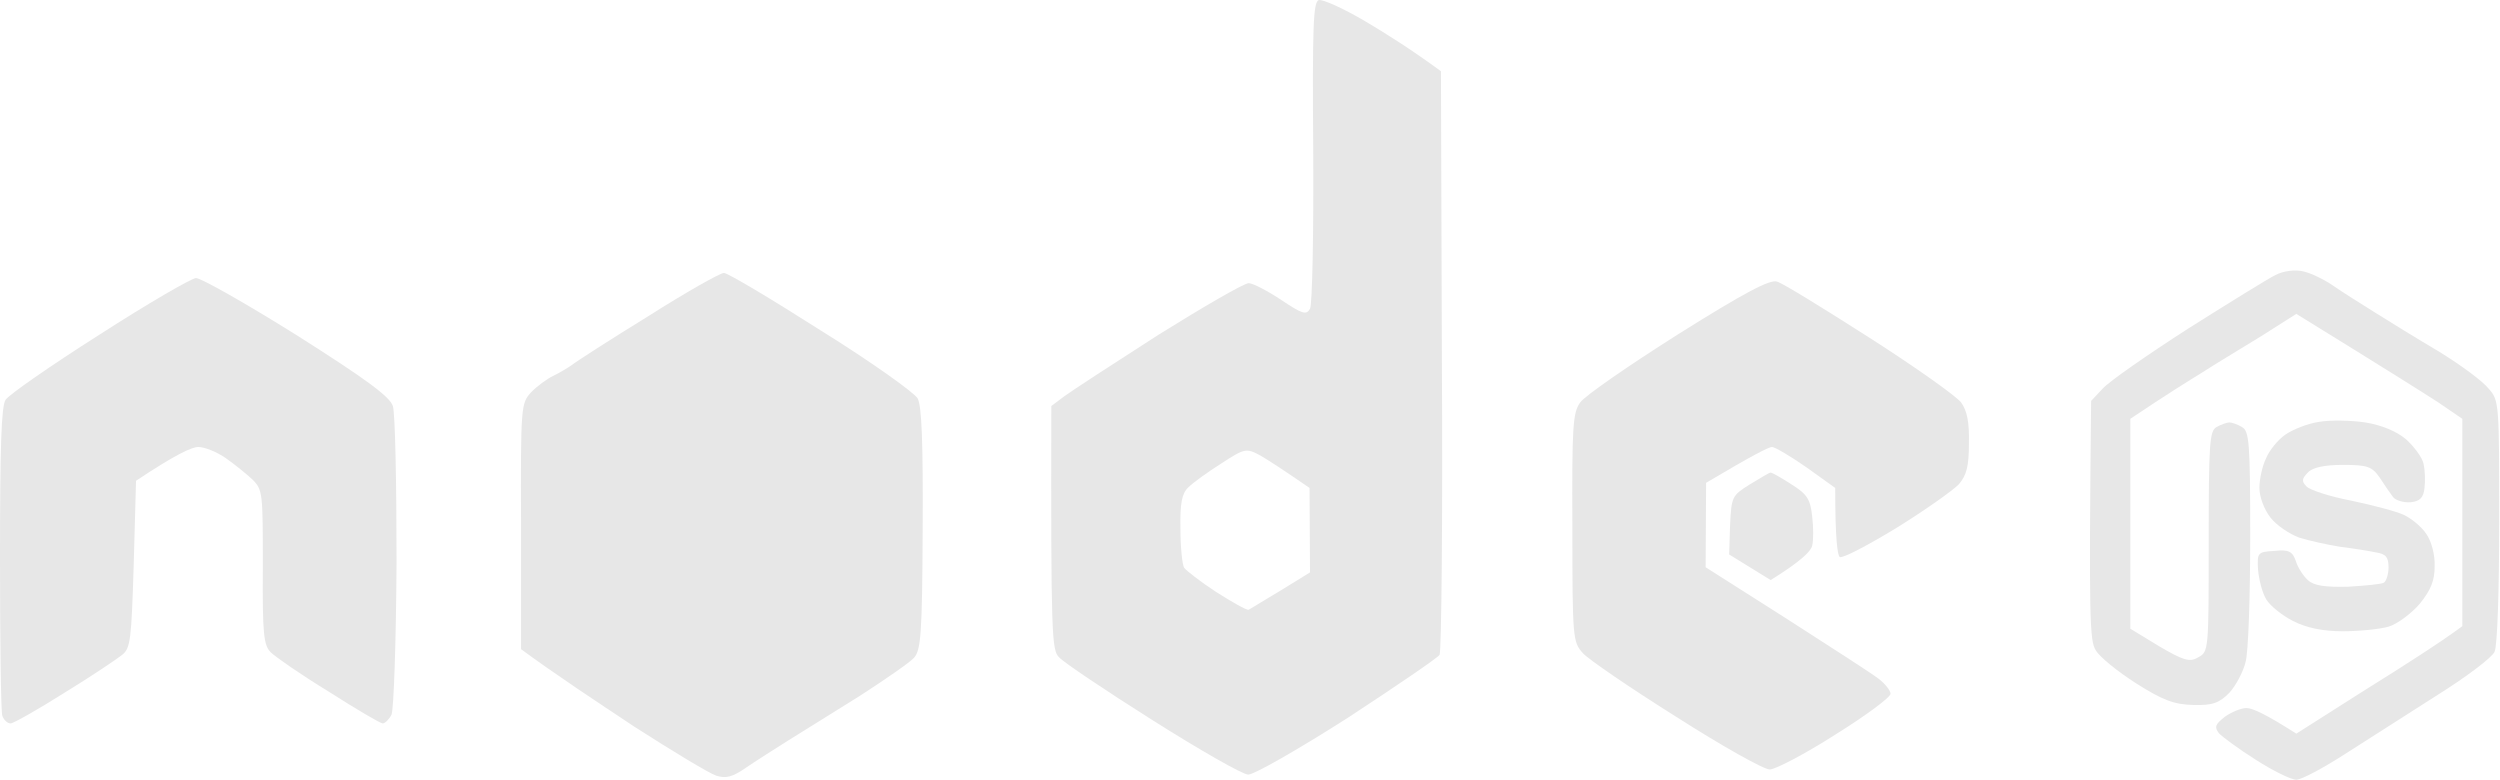
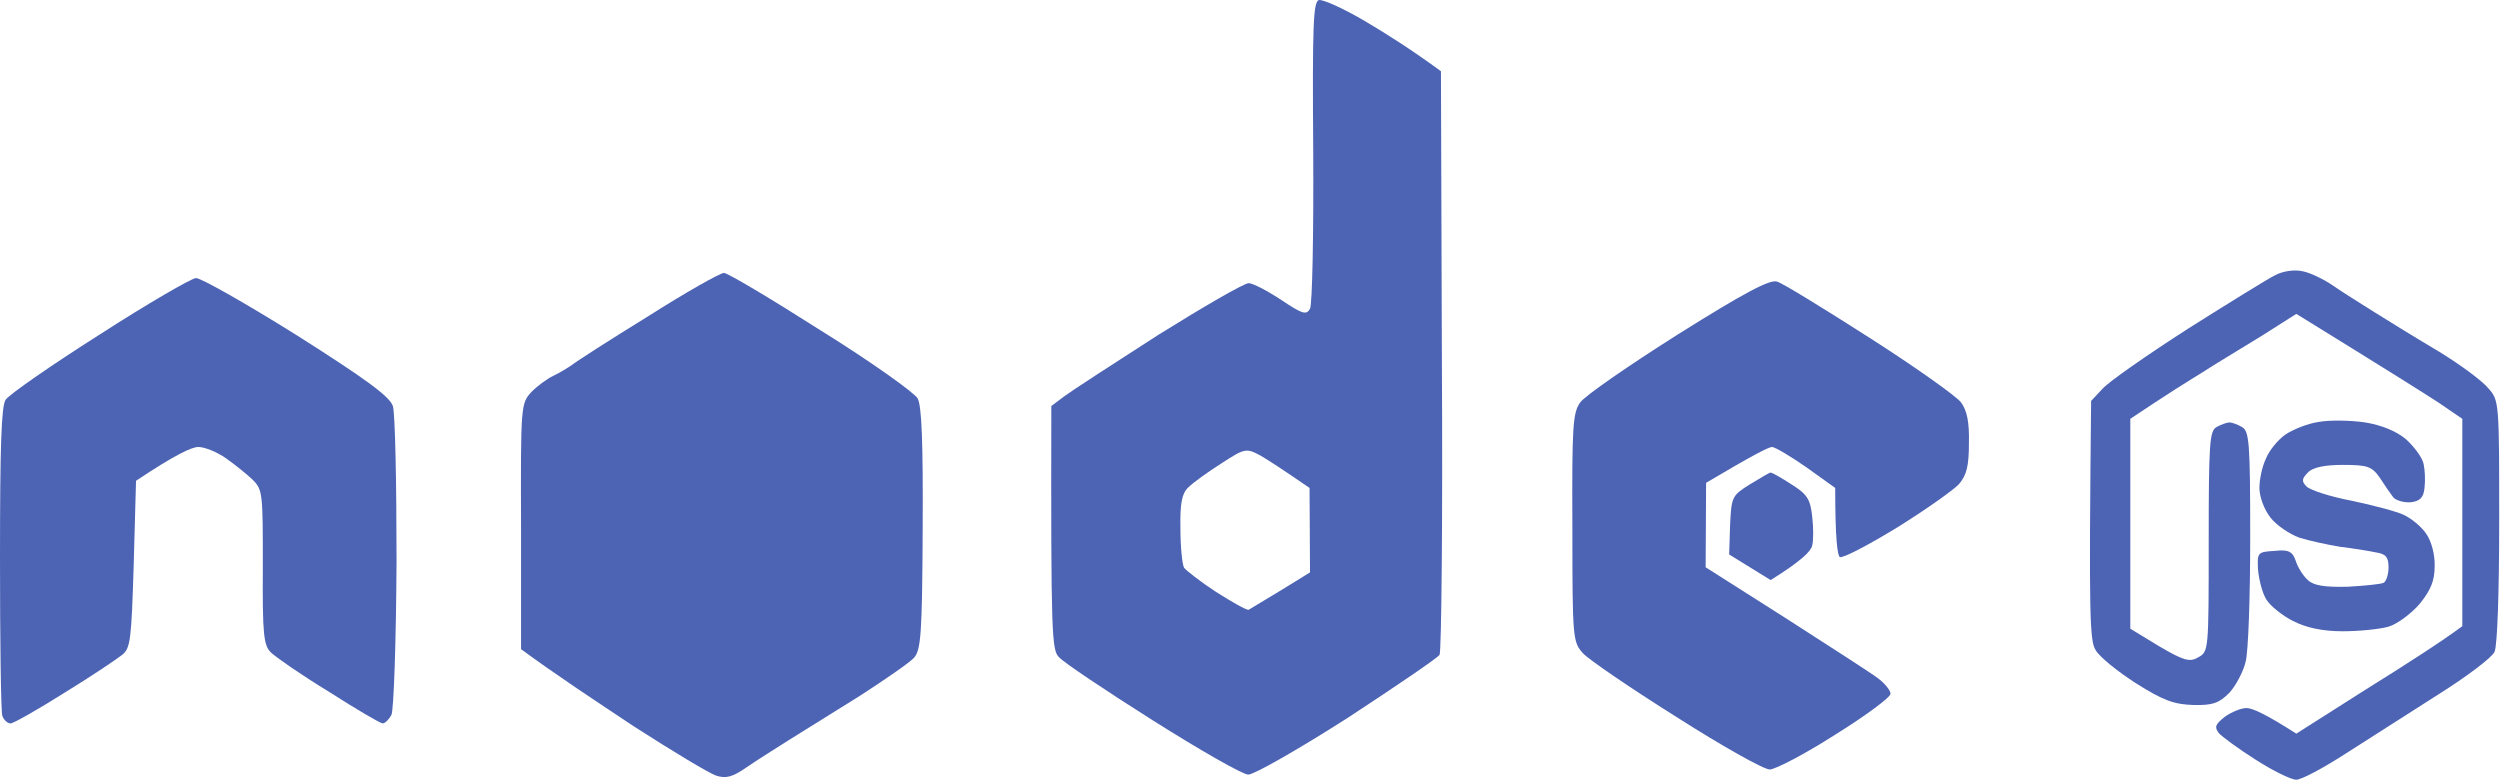
- <svg xmlns="http://www.w3.org/2000/svg" width="1943" height="606" viewBox="0 0 1943 606" fill="none">
-   <path d="M1344.61 408.264C1345.69 385.984 1346.05 385.188 1360.02 376.435C1367.91 371.661 1375.08 367.285 1376.15 367.285C1377.23 367.285 1384.39 371.263 1392.28 376.435C1404.46 383.995 1406.97 387.973 1408.4 401.103C1409.48 409.856 1409.48 420.2 1408.4 424.178C1407.33 428.555 1399.8 436.114 1376.15 450.835L1343.9 430.942L1344.61 408.264Z" fill="#E7E7E7" />
-   <path d="M1776.09 337.843C1781.83 333.864 1793.65 329.09 1802.25 327.896C1811.21 326.305 1827.34 326.703 1838.09 328.294C1850.63 330.284 1862.46 335.058 1869.99 341.424C1876.08 346.994 1882.53 355.349 1883.61 360.521C1884.68 365.295 1885.04 373.65 1884.32 379.22C1883.61 386.78 1880.74 389.565 1873.57 390.36C1867.84 390.758 1861.74 388.769 1859.95 386.382C1857.8 383.597 1853.14 376.833 1849.56 371.263C1843.47 362.51 1839.88 361.317 1820.89 361.317C1806.56 361.317 1797.24 363.306 1793.65 367.284C1788.99 372.059 1788.64 374.048 1792.58 378.027C1795.09 380.812 1810.86 385.984 1827.7 389.167C1844.54 392.747 1862.82 397.522 1868.55 400.307C1874.29 403.092 1882.17 409.458 1885.76 415.028C1889.7 420.598 1892.56 431.34 1892.21 440.093C1892.21 451.233 1889.34 458.394 1880.74 469.136C1874.29 476.696 1863.18 485.051 1856.37 487.04C1849.56 489.029 1833.43 490.621 1820.53 490.621C1805.12 490.621 1792.22 487.836 1782.19 482.664C1773.58 478.287 1764.27 470.728 1761.4 465.954C1758.17 460.781 1755.67 450.437 1754.95 442.878C1754.23 429.351 1754.59 428.953 1767.85 428.157C1778.6 426.963 1781.83 428.555 1784.34 436.114C1785.77 440.888 1790.07 447.652 1793.65 450.835C1798.31 455.211 1806.91 456.405 1824.83 456.007C1838.09 455.211 1850.99 454.018 1852.79 452.824C1854.58 451.631 1856.37 446.458 1856.37 440.888C1856.37 432.931 1854.22 430.544 1846.69 429.351C1840.96 428.157 1828.77 426.168 1818.74 424.974C1809.06 423.383 1794.37 420.2 1786.84 417.813C1779.32 415.028 1769.28 408.264 1764.63 402.296C1759.61 395.93 1756.02 385.984 1756.02 379.22C1756.02 372.457 1758.17 362.51 1761.04 356.542C1763.55 350.177 1770.36 341.821 1776.09 337.843Z" fill="#E7E7E7" />
-   <path d="M1228.14 312.778C1231.73 307.606 1265.77 284.132 1304.12 259.862C1356.08 227.238 1375.79 216.894 1381.17 218.883C1385.47 220.076 1417.72 239.969 1453.2 262.647C1488.68 285.325 1520.57 308.003 1524.16 312.778C1528.82 319.143 1530.61 328.294 1530.25 344.209C1530.25 362.51 1528.46 369.274 1522.37 376.435C1517.71 381.21 1495.85 396.726 1473.99 410.253C1451.77 423.78 1432.06 434.125 1429.91 432.931C1428.11 431.738 1426.32 419.404 1426.32 379.22L1404.1 363.306C1391.56 354.553 1379.38 347.391 1377.22 347.391C1374.72 347.391 1362.17 353.757 1325.98 375.242L1325.62 440.888L1387.62 480.276C1421.66 502.159 1453.92 522.847 1459.65 527.224C1465.03 531.202 1469.33 536.773 1469.33 539.16C1469.33 541.945 1449.97 556.268 1426.32 570.988C1402.67 586.107 1379.73 598.043 1375.43 598.043C1370.77 598.043 1338.16 579.741 1302.68 557.063C1267.2 534.783 1234.59 512.503 1230.29 507.729C1222.41 498.976 1222.05 496.589 1222.05 409.855C1221.69 330.681 1222.41 320.735 1228.14 312.778Z" fill="#E7E7E7" />
-   <path d="M4.3 310.789C6.809 306.81 39.421 284.132 77.05 260.26C114.679 235.991 148.366 216.496 152.308 216.098C156.25 216.098 191.371 235.991 230.792 260.658C283.473 294.078 302.825 308.004 305.333 315.563C307.125 321.133 308.2 375.64 308.2 436.91C307.842 498.18 306.05 551.493 304.258 555.472C302.466 559.053 299.241 562.236 297.449 562.236C295.657 562.236 276.664 551.096 255.52 537.568C234.017 524.439 213.948 510.514 210.365 506.933C204.989 501.363 203.914 493.406 204.272 440.889C204.272 383.597 204.272 380.812 196.388 372.855C191.729 368.478 182.412 360.919 175.602 356.145C168.793 351.37 159.117 347.392 154.1 347.392C149.083 347.392 136.182 353.36 105.72 373.65L103.928 438.501C102.136 497.385 101.419 503.75 94.969 508.923C91.027 512.105 70.958 525.633 50.172 538.364C29.387 551.493 10.393 562.236 8.243 562.236C5.734 562.236 2.867 559.451 1.792 556.268C0.717 553.085 0 497.782 0 434.125C0 346.198 1.075 315.961 4.3 310.789Z" fill="#E7E7E7" />
-   <path d="M444.382 283.734C447.249 281.347 473.768 264.239 503.513 245.938C532.9 227.238 559.778 212.12 562.645 212.12C565.512 212.12 599.557 232.41 638.261 257.078C677.324 281.347 710.652 305.219 713.161 309.595C716.386 315.165 717.462 344.209 717.103 411.049C716.745 493.804 715.67 505.342 710.294 511.31C707.069 514.89 688.075 528.02 668.365 540.751C648.654 553.085 623.568 568.601 612.817 575.365C602.066 582.129 587.014 591.677 579.488 596.849C569.095 604.011 564.078 605.204 556.552 602.817C550.818 600.828 522.507 583.72 492.762 564.623C463.375 545.128 431.48 524.041 404.961 504.546V409.06C404.602 314.767 404.961 313.574 412.845 304.821C417.504 300.046 425.03 294.476 430.047 292.089C435.064 289.702 441.515 285.723 444.382 283.734Z" fill="#E7E7E7" />
-   <path d="M1700.48 255.486C1732.01 235.593 1762.83 216.496 1768.57 213.711C1774.66 210.528 1783.98 209.334 1790.07 210.926C1795.8 212.119 1806.56 217.292 1813.36 222.066C1820.17 226.84 1834.87 235.991 1845.62 242.755C1856.37 249.518 1878.95 263.443 1895.79 273.39C1912.63 283.734 1929.84 296.466 1934.14 302.036C1942.38 311.186 1942.38 313.574 1942.38 405.081C1942.38 459.588 1940.95 501.761 1938.79 506.535C1937 510.912 1916.93 526.03 1894.72 539.955C1872.85 553.881 1840.6 574.569 1823.04 585.709C1805.84 596.849 1788.64 606 1784.69 606C1780.75 606 1766.78 599.236 1753.16 590.484C1739.9 582.129 1727 572.58 1724.49 569.795C1720.9 565.021 1721.62 563.031 1729.15 557.063C1734.16 553.483 1741.69 550.3 1745.99 550.3C1750.65 550.3 1761.04 555.074 1784.69 570.193L1839.17 535.579C1869.27 516.88 1898.3 498.18 1913.71 486.642V325.509L1895.07 312.778C1884.68 306.014 1855.65 287.713 1784.69 243.948L1757.1 261.454C1741.69 271.003 1720.9 283.336 1711.23 289.702C1701.55 295.67 1684.71 306.014 1655.68 325.509V488.632L1677.9 502.159C1696.89 513.299 1701.91 514.89 1708.36 510.912C1716.6 506.535 1716.6 505.74 1716.6 420.996C1716.6 343.413 1717.32 335.058 1722.7 331.875C1726.28 329.886 1730.94 328.294 1732.73 328.294C1734.52 328.294 1739.18 329.886 1742.41 331.875C1748.14 335.058 1748.86 343.413 1748.86 417.813C1748.86 463.566 1747.42 506.933 1745.27 514.492C1743.48 522.052 1737.75 532.794 1732.73 538.364C1724.85 546.321 1719.83 548.311 1704.78 547.913C1689.73 547.515 1681.13 544.332 1660.34 531.203C1646 522.052 1631.67 510.514 1628.8 505.342C1624.14 498.18 1623.43 481.072 1625.22 311.584L1634.18 302.036C1639.2 296.466 1668.94 275.777 1700.48 255.486Z" fill="#E7E7E7" />
-   <path fill-rule="evenodd" clip-rule="evenodd" d="M1060.78 16.373C1077.63 26.319 1097.69 39.051 1119.91 55.363L1120.63 279.755C1121.35 403.49 1120.27 506.535 1118.84 508.922C1117.4 511.31 1085.15 533.192 1047.52 557.859C1009.53 582.128 974.773 602.021 970.114 602.021C965.813 602.021 932.485 582.924 895.931 559.848C859.377 536.772 826.765 514.89 823.181 510.912C817.447 505.342 816.73 495.793 817.089 315.563L827.123 308.003C832.499 304.025 865.469 282.54 900.231 260.26C935.352 238.378 966.889 220.077 970.472 220.077C973.698 220.077 985.166 226.044 995.917 233.206C1012.04 243.948 1015.27 245.142 1018.14 239.969C1019.93 236.787 1021 181.882 1020.64 117.827C1019.93 19.953 1020.64 1.652 1024.94 0.06C1027.81 -0.735 1043.94 6.426 1060.78 16.373ZM923.525 378.822C918.508 383.597 917.075 391.156 917.433 411.049C917.433 425.372 918.867 438.899 920.3 441.286C921.734 443.276 932.843 452.028 945.028 459.986C957.571 467.943 968.68 474.309 970.472 473.911C971.906 473.115 983.015 466.351 995.558 458.792L1018.14 444.867L1017.78 379.22C996.992 364.897 985.882 357.736 979.79 354.155C968.68 348.187 967.605 348.187 949.328 360.123C938.577 366.887 927.109 375.242 923.525 378.822Z" fill="#E7E7E7" />
+ <svg xmlns="http://www.w3.org/2000/svg" width="1943" height="606" viewBox="0 0 1943 606" fill="currentColor">
+   <path d="M1344.61 408.264C1345.69 385.984 1346.05 385.188 1360.02 376.435C1367.91 371.661 1375.08 367.285 1376.15 367.285C1377.23 367.285 1384.39 371.263 1392.28 376.435C1404.46 383.995 1406.97 387.973 1408.4 401.103C1409.48 409.856 1409.48 420.2 1408.4 424.178C1407.33 428.555 1399.8 436.114 1376.15 450.835L1343.9 430.942L1344.61 408.264Z" fill="#4d64b5" />
+   <path d="M1776.09 337.843C1781.83 333.864 1793.65 329.09 1802.25 327.896C1811.21 326.305 1827.34 326.703 1838.09 328.294C1850.63 330.284 1862.46 335.058 1869.99 341.424C1876.08 346.994 1882.53 355.349 1883.61 360.521C1884.68 365.295 1885.04 373.65 1884.32 379.22C1883.61 386.78 1880.74 389.565 1873.57 390.36C1867.84 390.758 1861.74 388.769 1859.95 386.382C1857.8 383.597 1853.14 376.833 1849.56 371.263C1843.47 362.51 1839.88 361.317 1820.89 361.317C1806.56 361.317 1797.24 363.306 1793.65 367.284C1788.99 372.059 1788.64 374.048 1792.58 378.027C1795.09 380.812 1810.86 385.984 1827.7 389.167C1844.54 392.747 1862.82 397.522 1868.55 400.307C1874.29 403.092 1882.17 409.458 1885.76 415.028C1889.7 420.598 1892.56 431.34 1892.21 440.093C1892.21 451.233 1889.34 458.394 1880.74 469.136C1874.29 476.696 1863.18 485.051 1856.37 487.04C1849.56 489.029 1833.43 490.621 1820.53 490.621C1805.12 490.621 1792.22 487.836 1782.19 482.664C1773.58 478.287 1764.27 470.728 1761.4 465.954C1758.17 460.781 1755.67 450.437 1754.95 442.878C1754.23 429.351 1754.59 428.953 1767.85 428.157C1778.6 426.963 1781.83 428.555 1784.34 436.114C1785.77 440.888 1790.07 447.652 1793.65 450.835C1798.31 455.211 1806.91 456.405 1824.83 456.007C1838.09 455.211 1850.99 454.018 1852.79 452.824C1854.58 451.631 1856.37 446.458 1856.37 440.888C1856.37 432.931 1854.22 430.544 1846.69 429.351C1840.96 428.157 1828.77 426.168 1818.74 424.974C1809.06 423.383 1794.37 420.2 1786.84 417.813C1779.32 415.028 1769.28 408.264 1764.63 402.296C1759.61 395.93 1756.02 385.984 1756.02 379.22C1756.02 372.457 1758.17 362.51 1761.04 356.542C1763.55 350.177 1770.36 341.821 1776.09 337.843Z" fill="#4d64b5" />
+   <path d="M1228.14 312.778C1231.73 307.606 1265.77 284.132 1304.12 259.862C1356.08 227.238 1375.79 216.894 1381.17 218.883C1385.47 220.076 1417.72 239.969 1453.2 262.647C1488.68 285.325 1520.57 308.003 1524.16 312.778C1528.82 319.143 1530.61 328.294 1530.25 344.209C1530.25 362.51 1528.46 369.274 1522.37 376.435C1517.71 381.21 1495.85 396.726 1473.99 410.253C1451.77 423.78 1432.06 434.125 1429.91 432.931C1428.11 431.738 1426.32 419.404 1426.32 379.22L1404.1 363.306C1391.56 354.553 1379.38 347.391 1377.22 347.391C1374.72 347.391 1362.17 353.757 1325.98 375.242L1325.62 440.888L1387.62 480.276C1421.66 502.159 1453.92 522.847 1459.65 527.224C1465.03 531.202 1469.33 536.773 1469.33 539.16C1469.33 541.945 1449.97 556.268 1426.32 570.988C1402.67 586.107 1379.73 598.043 1375.43 598.043C1370.77 598.043 1338.16 579.741 1302.68 557.063C1267.2 534.783 1234.59 512.503 1230.29 507.729C1222.41 498.976 1222.05 496.589 1222.05 409.855C1221.69 330.681 1222.41 320.735 1228.14 312.778Z" fill="#4d64b5" />
+   <path d="M4.3 310.789C6.809 306.81 39.421 284.132 77.05 260.26C114.679 235.991 148.366 216.496 152.308 216.098C156.25 216.098 191.371 235.991 230.792 260.658C283.473 294.078 302.825 308.004 305.333 315.563C307.125 321.133 308.2 375.64 308.2 436.91C307.842 498.18 306.05 551.493 304.258 555.472C302.466 559.053 299.241 562.236 297.449 562.236C295.657 562.236 276.664 551.096 255.52 537.568C234.017 524.439 213.948 510.514 210.365 506.933C204.989 501.363 203.914 493.406 204.272 440.889C204.272 383.597 204.272 380.812 196.388 372.855C191.729 368.478 182.412 360.919 175.602 356.145C168.793 351.37 159.117 347.392 154.1 347.392C149.083 347.392 136.182 353.36 105.72 373.65L103.928 438.501C102.136 497.385 101.419 503.75 94.969 508.923C91.027 512.105 70.958 525.633 50.172 538.364C29.387 551.493 10.393 562.236 8.243 562.236C5.734 562.236 2.867 559.451 1.792 556.268C0.717 553.085 0 497.782 0 434.125C0 346.198 1.075 315.961 4.3 310.789Z" fill="#4d64b5" />
+   <path d="M444.382 283.734C447.249 281.347 473.768 264.239 503.513 245.938C532.9 227.238 559.778 212.12 562.645 212.12C565.512 212.12 599.557 232.41 638.261 257.078C677.324 281.347 710.652 305.219 713.161 309.595C716.386 315.165 717.462 344.209 717.103 411.049C716.745 493.804 715.67 505.342 710.294 511.31C707.069 514.89 688.075 528.02 668.365 540.751C648.654 553.085 623.568 568.601 612.817 575.365C602.066 582.129 587.014 591.677 579.488 596.849C569.095 604.011 564.078 605.204 556.552 602.817C550.818 600.828 522.507 583.72 492.762 564.623C463.375 545.128 431.48 524.041 404.961 504.546V409.06C404.602 314.767 404.961 313.574 412.845 304.821C417.504 300.046 425.03 294.476 430.047 292.089C435.064 289.702 441.515 285.723 444.382 283.734Z" fill="#4d64b5" />
+   <path d="M1700.48 255.486C1732.01 235.593 1762.83 216.496 1768.57 213.711C1774.66 210.528 1783.98 209.334 1790.07 210.926C1795.8 212.119 1806.56 217.292 1813.36 222.066C1820.17 226.84 1834.87 235.991 1845.62 242.755C1856.37 249.518 1878.95 263.443 1895.79 273.39C1912.63 283.734 1929.84 296.466 1934.14 302.036C1942.38 311.186 1942.38 313.574 1942.38 405.081C1942.38 459.588 1940.95 501.761 1938.79 506.535C1937 510.912 1916.93 526.03 1894.72 539.955C1872.85 553.881 1840.6 574.569 1823.04 585.709C1805.84 596.849 1788.64 606 1784.69 606C1780.75 606 1766.78 599.236 1753.16 590.484C1739.9 582.129 1727 572.58 1724.49 569.795C1720.9 565.021 1721.62 563.031 1729.15 557.063C1734.16 553.483 1741.69 550.3 1745.99 550.3C1750.65 550.3 1761.04 555.074 1784.69 570.193L1839.17 535.579C1869.27 516.88 1898.3 498.18 1913.71 486.642V325.509L1895.07 312.778C1884.68 306.014 1855.65 287.713 1784.69 243.948L1757.1 261.454C1741.69 271.003 1720.9 283.336 1711.23 289.702C1701.55 295.67 1684.71 306.014 1655.68 325.509V488.632L1677.9 502.159C1696.89 513.299 1701.91 514.89 1708.36 510.912C1716.6 506.535 1716.6 505.74 1716.6 420.996C1716.6 343.413 1717.32 335.058 1722.7 331.875C1726.28 329.886 1730.94 328.294 1732.73 328.294C1734.52 328.294 1739.18 329.886 1742.41 331.875C1748.14 335.058 1748.86 343.413 1748.86 417.813C1748.86 463.566 1747.42 506.933 1745.27 514.492C1743.48 522.052 1737.75 532.794 1732.73 538.364C1724.85 546.321 1719.83 548.311 1704.78 547.913C1689.73 547.515 1681.13 544.332 1660.34 531.203C1646 522.052 1631.67 510.514 1628.8 505.342C1624.14 498.18 1623.43 481.072 1625.22 311.584L1634.18 302.036C1639.2 296.466 1668.94 275.777 1700.48 255.486Z" fill="#4d64b5" />
+   <path fill-rule="evenodd" clip-rule="evenodd" d="M1060.78 16.373C1077.63 26.319 1097.69 39.051 1119.91 55.363L1120.63 279.755C1121.35 403.49 1120.27 506.535 1118.84 508.922C1117.4 511.31 1085.15 533.192 1047.52 557.859C1009.53 582.128 974.773 602.021 970.114 602.021C965.813 602.021 932.485 582.924 895.931 559.848C859.377 536.772 826.765 514.89 823.181 510.912C817.447 505.342 816.73 495.793 817.089 315.563L827.123 308.003C832.499 304.025 865.469 282.54 900.231 260.26C935.352 238.378 966.889 220.077 970.472 220.077C973.698 220.077 985.166 226.044 995.917 233.206C1012.04 243.948 1015.27 245.142 1018.14 239.969C1019.93 236.787 1021 181.882 1020.64 117.827C1019.93 19.953 1020.64 1.652 1024.94 0.06C1027.81 -0.735 1043.94 6.426 1060.78 16.373ZM923.525 378.822C918.508 383.597 917.075 391.156 917.433 411.049C917.433 425.372 918.867 438.899 920.3 441.286C921.734 443.276 932.843 452.028 945.028 459.986C957.571 467.943 968.68 474.309 970.472 473.911C971.906 473.115 983.015 466.351 995.558 458.792L1018.14 444.867L1017.78 379.22C996.992 364.897 985.882 357.736 979.79 354.155C968.68 348.187 967.605 348.187 949.328 360.123C938.577 366.887 927.109 375.242 923.525 378.822Z" fill="#4d64b5" />
</svg>
